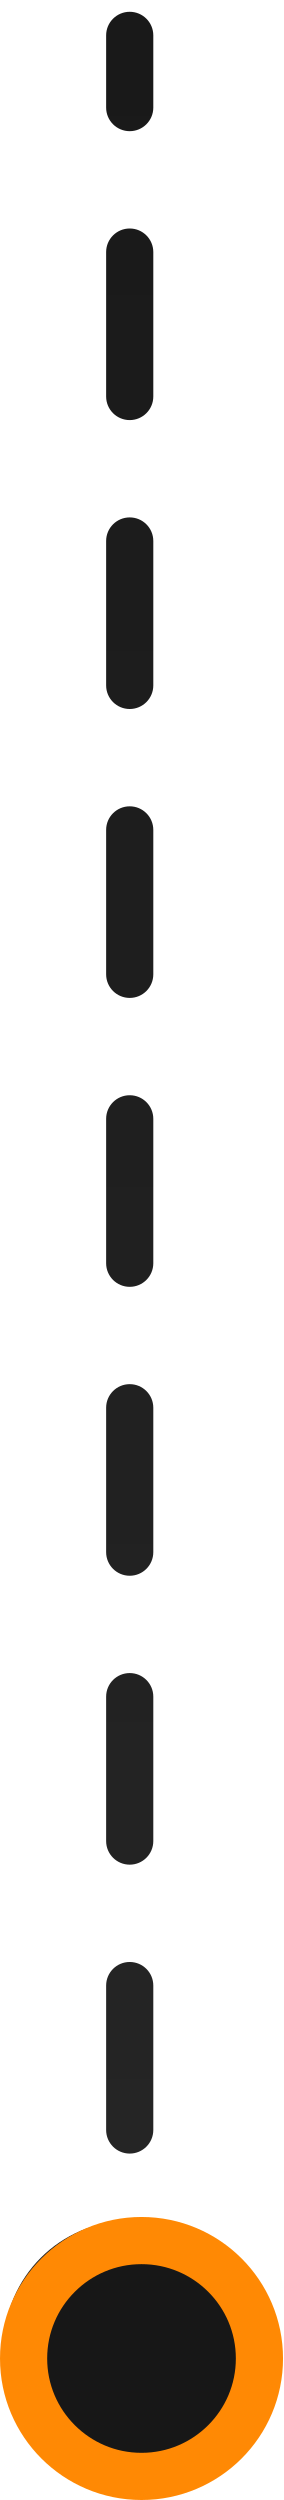
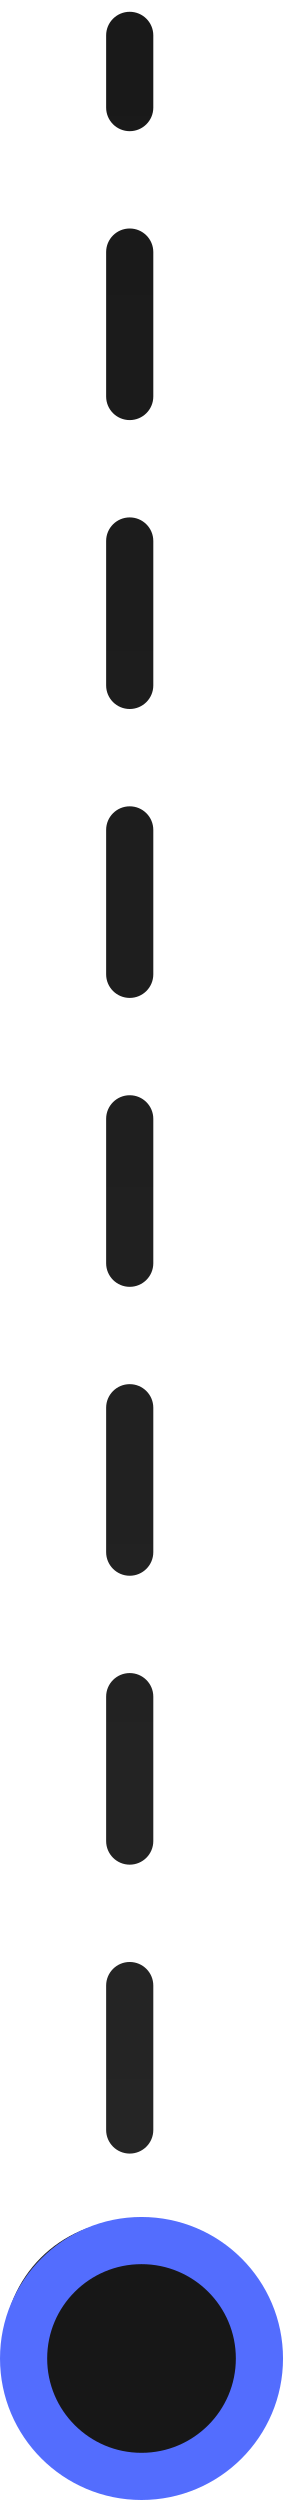
<svg xmlns="http://www.w3.org/2000/svg" width="12" height="106" viewBox="0 0 12 106" fill="none">
  <path d="M6.5 1.5C6.5 0.948 6.052 0.5 5.5 0.5C4.948 0.5 4.5 0.948 4.5 1.5L6.5 1.5ZM5.5 94.167C2.554 94.167 0.167 96.555 0.167 99.5C0.167 102.446 2.554 104.833 5.5 104.833C8.446 104.833 10.833 102.446 10.833 99.5C10.833 96.555 8.446 94.167 5.5 94.167ZM4.5 4.562C4.5 5.115 4.948 5.562 5.5 5.562C6.052 5.562 6.5 5.115 6.5 4.562H4.5ZM6.5 10.688C6.5 10.135 6.052 9.688 5.5 9.688C4.948 9.688 4.5 10.135 4.5 10.688H6.5ZM4.5 16.812C4.5 17.365 4.948 17.812 5.5 17.812C6.052 17.812 6.5 17.365 6.5 16.812H4.5ZM6.5 22.938C6.5 22.385 6.052 21.938 5.5 21.938C4.948 21.938 4.5 22.385 4.5 22.938H6.5ZM4.5 29.062C4.5 29.615 4.948 30.062 5.5 30.062C6.052 30.062 6.5 29.615 6.5 29.062H4.5ZM6.5 35.188C6.5 34.635 6.052 34.188 5.5 34.188C4.948 34.188 4.5 34.635 4.5 35.188H6.5ZM4.5 41.312C4.5 41.865 4.948 42.312 5.5 42.312C6.052 42.312 6.5 41.865 6.5 41.312H4.5ZM6.5 47.438C6.5 46.885 6.052 46.438 5.5 46.438C4.948 46.438 4.5 46.885 4.5 47.438H6.5ZM4.5 53.562C4.5 54.115 4.948 54.562 5.5 54.562C6.052 54.562 6.5 54.115 6.5 53.562H4.5ZM6.5 59.688C6.5 59.135 6.052 58.688 5.5 58.688C4.948 58.688 4.5 59.135 4.5 59.688H6.5ZM4.5 65.812C4.5 66.365 4.948 66.812 5.5 66.812C6.052 66.812 6.5 66.365 6.5 65.812H4.5ZM6.5 71.938C6.5 71.385 6.052 70.938 5.5 70.938C4.948 70.938 4.5 71.385 4.5 71.938H6.5ZM4.5 78.062C4.5 78.615 4.948 79.062 5.5 79.062C6.052 79.062 6.5 78.615 6.5 78.062H4.5ZM6.5 84.188C6.5 83.635 6.052 83.188 5.5 83.188C4.948 83.188 4.5 83.635 4.5 84.188H6.5ZM4.5 90.312C4.5 90.865 4.948 91.312 5.5 91.312C6.052 91.312 6.5 90.865 6.5 90.312H4.5ZM6.5 96.438C6.5 95.885 6.052 95.438 5.5 95.438C4.948 95.438 4.5 95.885 4.5 96.438H6.5ZM4.5 1.5L4.5 4.562H6.5L6.5 1.5L4.5 1.5ZM4.5 10.688L4.5 16.812H6.5L6.5 10.688H4.5ZM4.5 22.938L4.5 29.062H6.5L6.5 22.938H4.5ZM4.5 35.188L4.5 41.312H6.5L6.5 35.188H4.5ZM4.5 47.438L4.5 53.562H6.5L6.5 47.438H4.5ZM4.5 59.688L4.5 65.812H6.5L6.5 59.688H4.5ZM4.5 71.938L4.5 78.062H6.5L6.5 71.938H4.5ZM4.5 84.188L4.5 90.312H6.5L6.5 84.188H4.5ZM4.5 96.438L4.5 99.5H6.5L6.5 96.438H4.5Z" fill="url(#paint0_linear_3898_223450)" />
-   <rect x="1" y="95" width="10" height="10" rx="5" fill="#171717" stroke="#FF8904" stroke-width="2" />
+   <rect x="1" y="95" width="10" height="10" rx="5" fill="#171717" stroke="#536DFE" stroke-width="2" />
  <defs>
    <linearGradient id="paint0_linear_3898_223450" x1="5" y1="-14" x2="5" y2="99.5" gradientUnits="userSpaceOnUse">
      <stop stop-color="#171717" />
      <stop offset="1" stop-color="#262626" />
    </linearGradient>
  </defs>
</svg>
